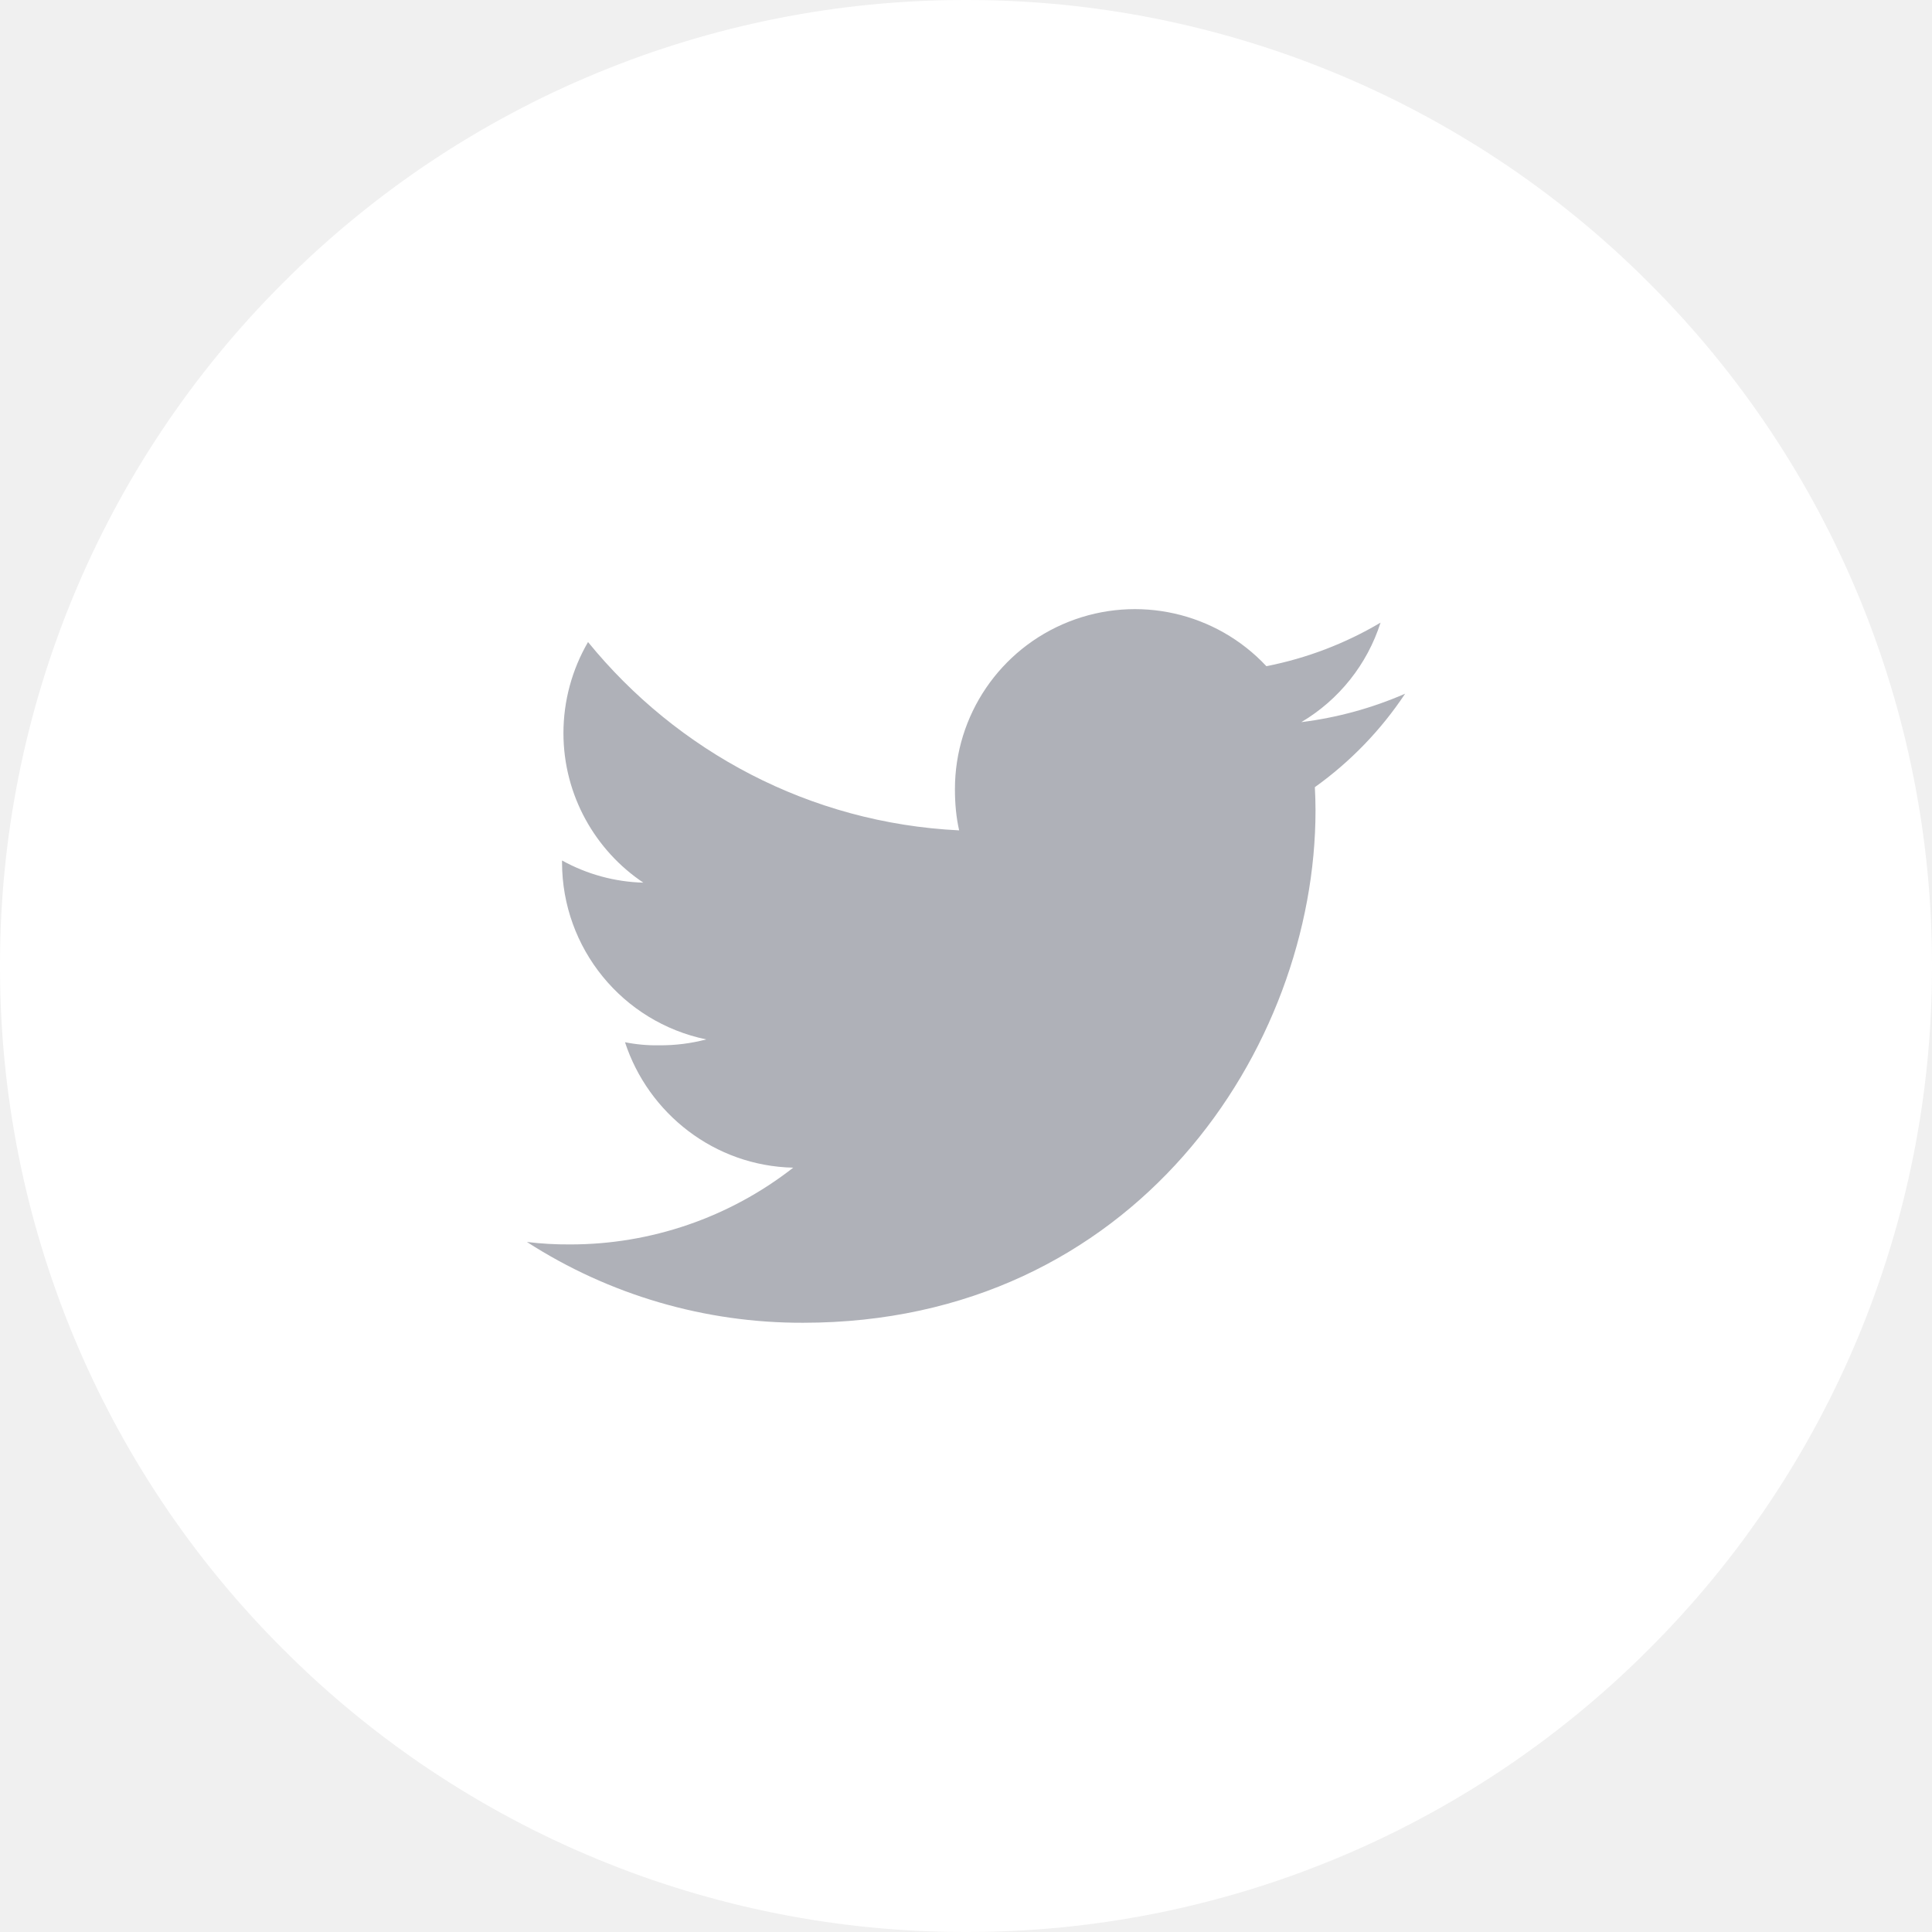
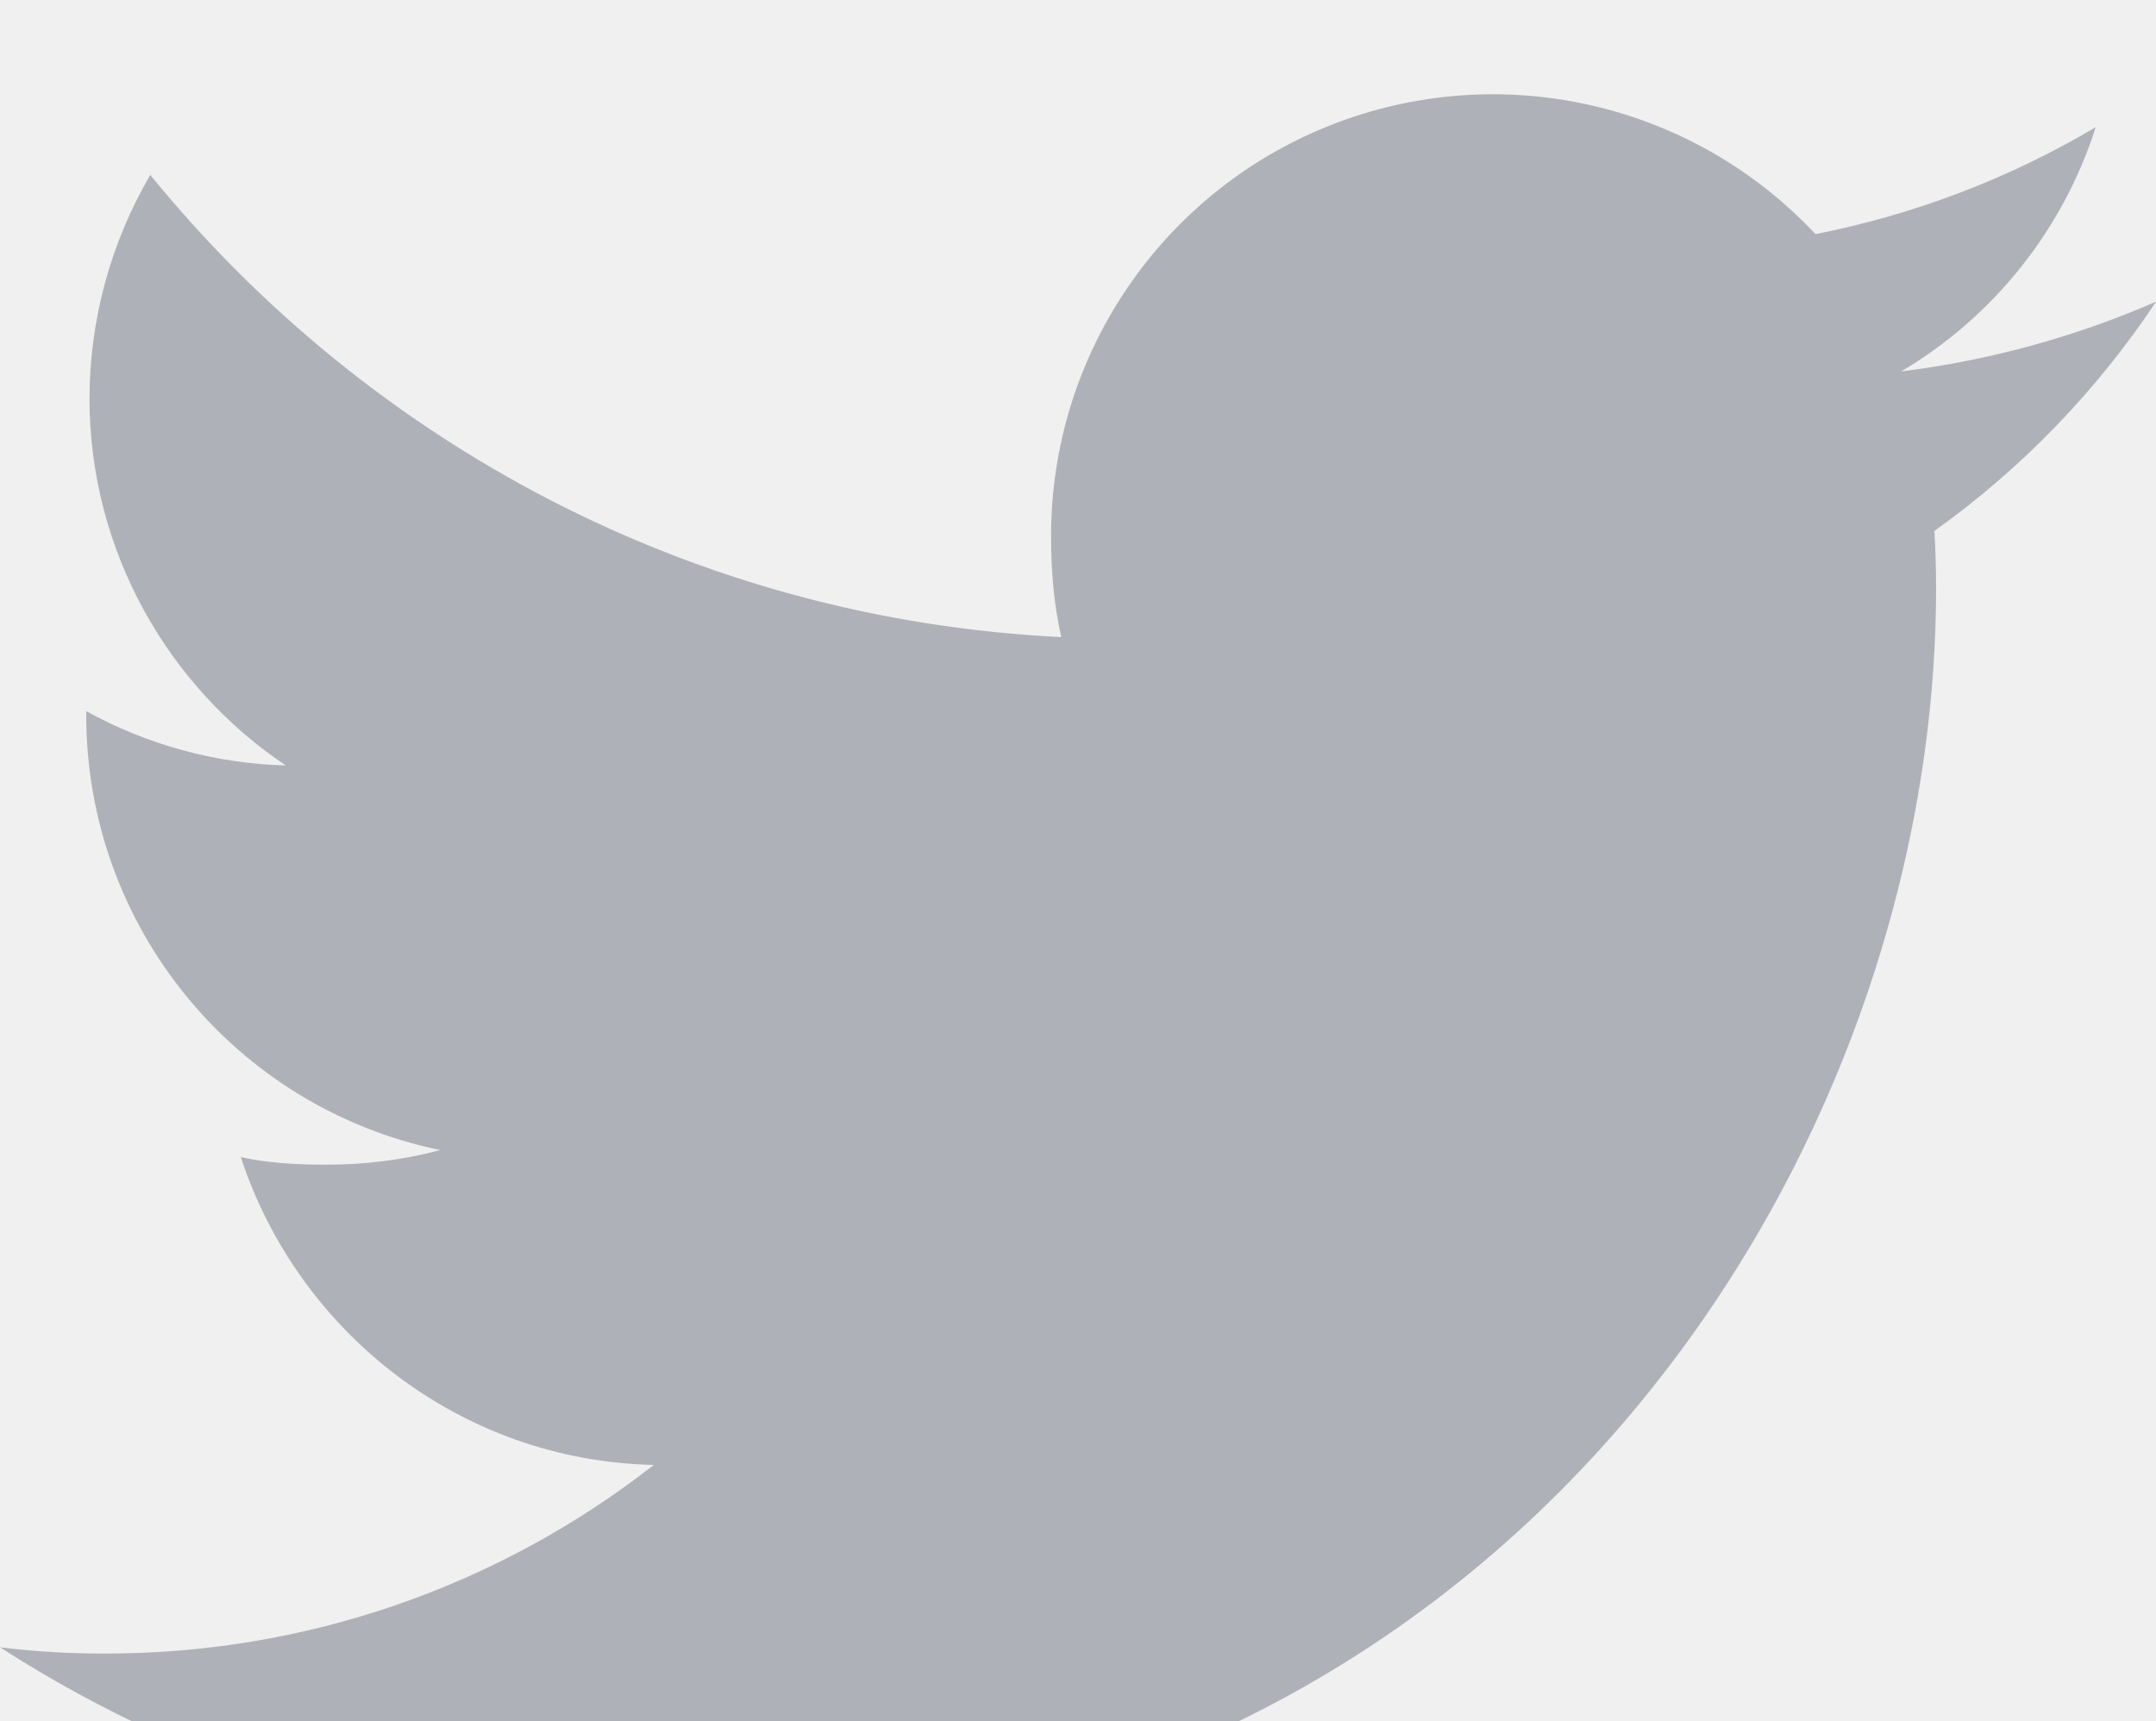
- <svg xmlns="http://www.w3.org/2000/svg" width="44" height="44" fill="none">
-   <path d="M44 22a21.931 21.931 0 01-6.444 15.556A21.932 21.932 0 0122 44a21.931 21.931 0 01-15.556-6.444A21.931 21.931 0 010 22 21.931 21.931 0 016.444 6.444 21.931 21.931 0 0122 0a21.931 21.931 0 0115.556 6.444A21.931 21.931 0 0144 22z" fill="#fff" />
-   <g clip-path="url(#clip0)">
-     <path d="M32 15.799a8.55 8.55 0 01-2.363.647 4.076 4.076 0 001.804-2.266 8.191 8.191 0 01-2.6.992 4.099 4.099 0 00-7.093 2.804c0 .325.028.638.096.935-3.409-.166-6.425-1.8-8.452-4.289a4.128 4.128 0 00-.56 2.073c0 1.42.73 2.679 1.82 3.407a4.048 4.048 0 01-1.852-.505v.045a4.119 4.119 0 003.285 4.03 4.09 4.09 0 01-1.075.134 3.62 3.62 0 01-.776-.07c.531 1.624 2.039 2.818 3.831 2.857a8.238 8.238 0 01-5.084 1.748 7.67 7.67 0 01-.981-.056 11.543 11.543 0 006.29 1.84c7.545 0 11.67-6.25 11.67-11.668 0-.18-.006-.356-.015-.53A8.179 8.179 0 0032 15.8z" fill="#AFB1B8" />
-   </g>
-   <defs>
-     <clipPath id="clip0">
-       <path fill="#fff" transform="translate(12 12)" d="M0 0h20v20H0z" />
-     </clipPath>
-   </defs>
+ <svg xmlns="http://www.w3.org/2000/svg" fill="none">
+   <path d="M20 2.799a8.549 8.549 0 01-2.363.647 4.077 4.077 0 001.804-2.266 8.192 8.192 0 01-2.6.992A4.099 4.099 0 009.75 4.976c0 .325.027.638.095.935-3.409-.166-6.425-1.8-8.451-4.288A4.128 4.128 0 00.83 3.694c0 1.42.732 2.679 1.821 3.408A4.05 4.05 0 01.8 6.598v.045a4.119 4.119 0 003.285 4.028 4.09 4.09 0 01-1.075.135c-.262 0-.527-.015-.776-.07.531 1.624 2.038 2.818 3.831 2.856a8.238 8.238 0 01-5.084 1.75A7.67 7.67 0 010 15.284a11.543 11.543 0 006.29 1.84c7.545 0 11.67-6.25 11.67-11.668 0-.18-.006-.356-.015-.53A8.179 8.179 0 0020 2.8z" fill="#AFB1B8" />
</svg>
